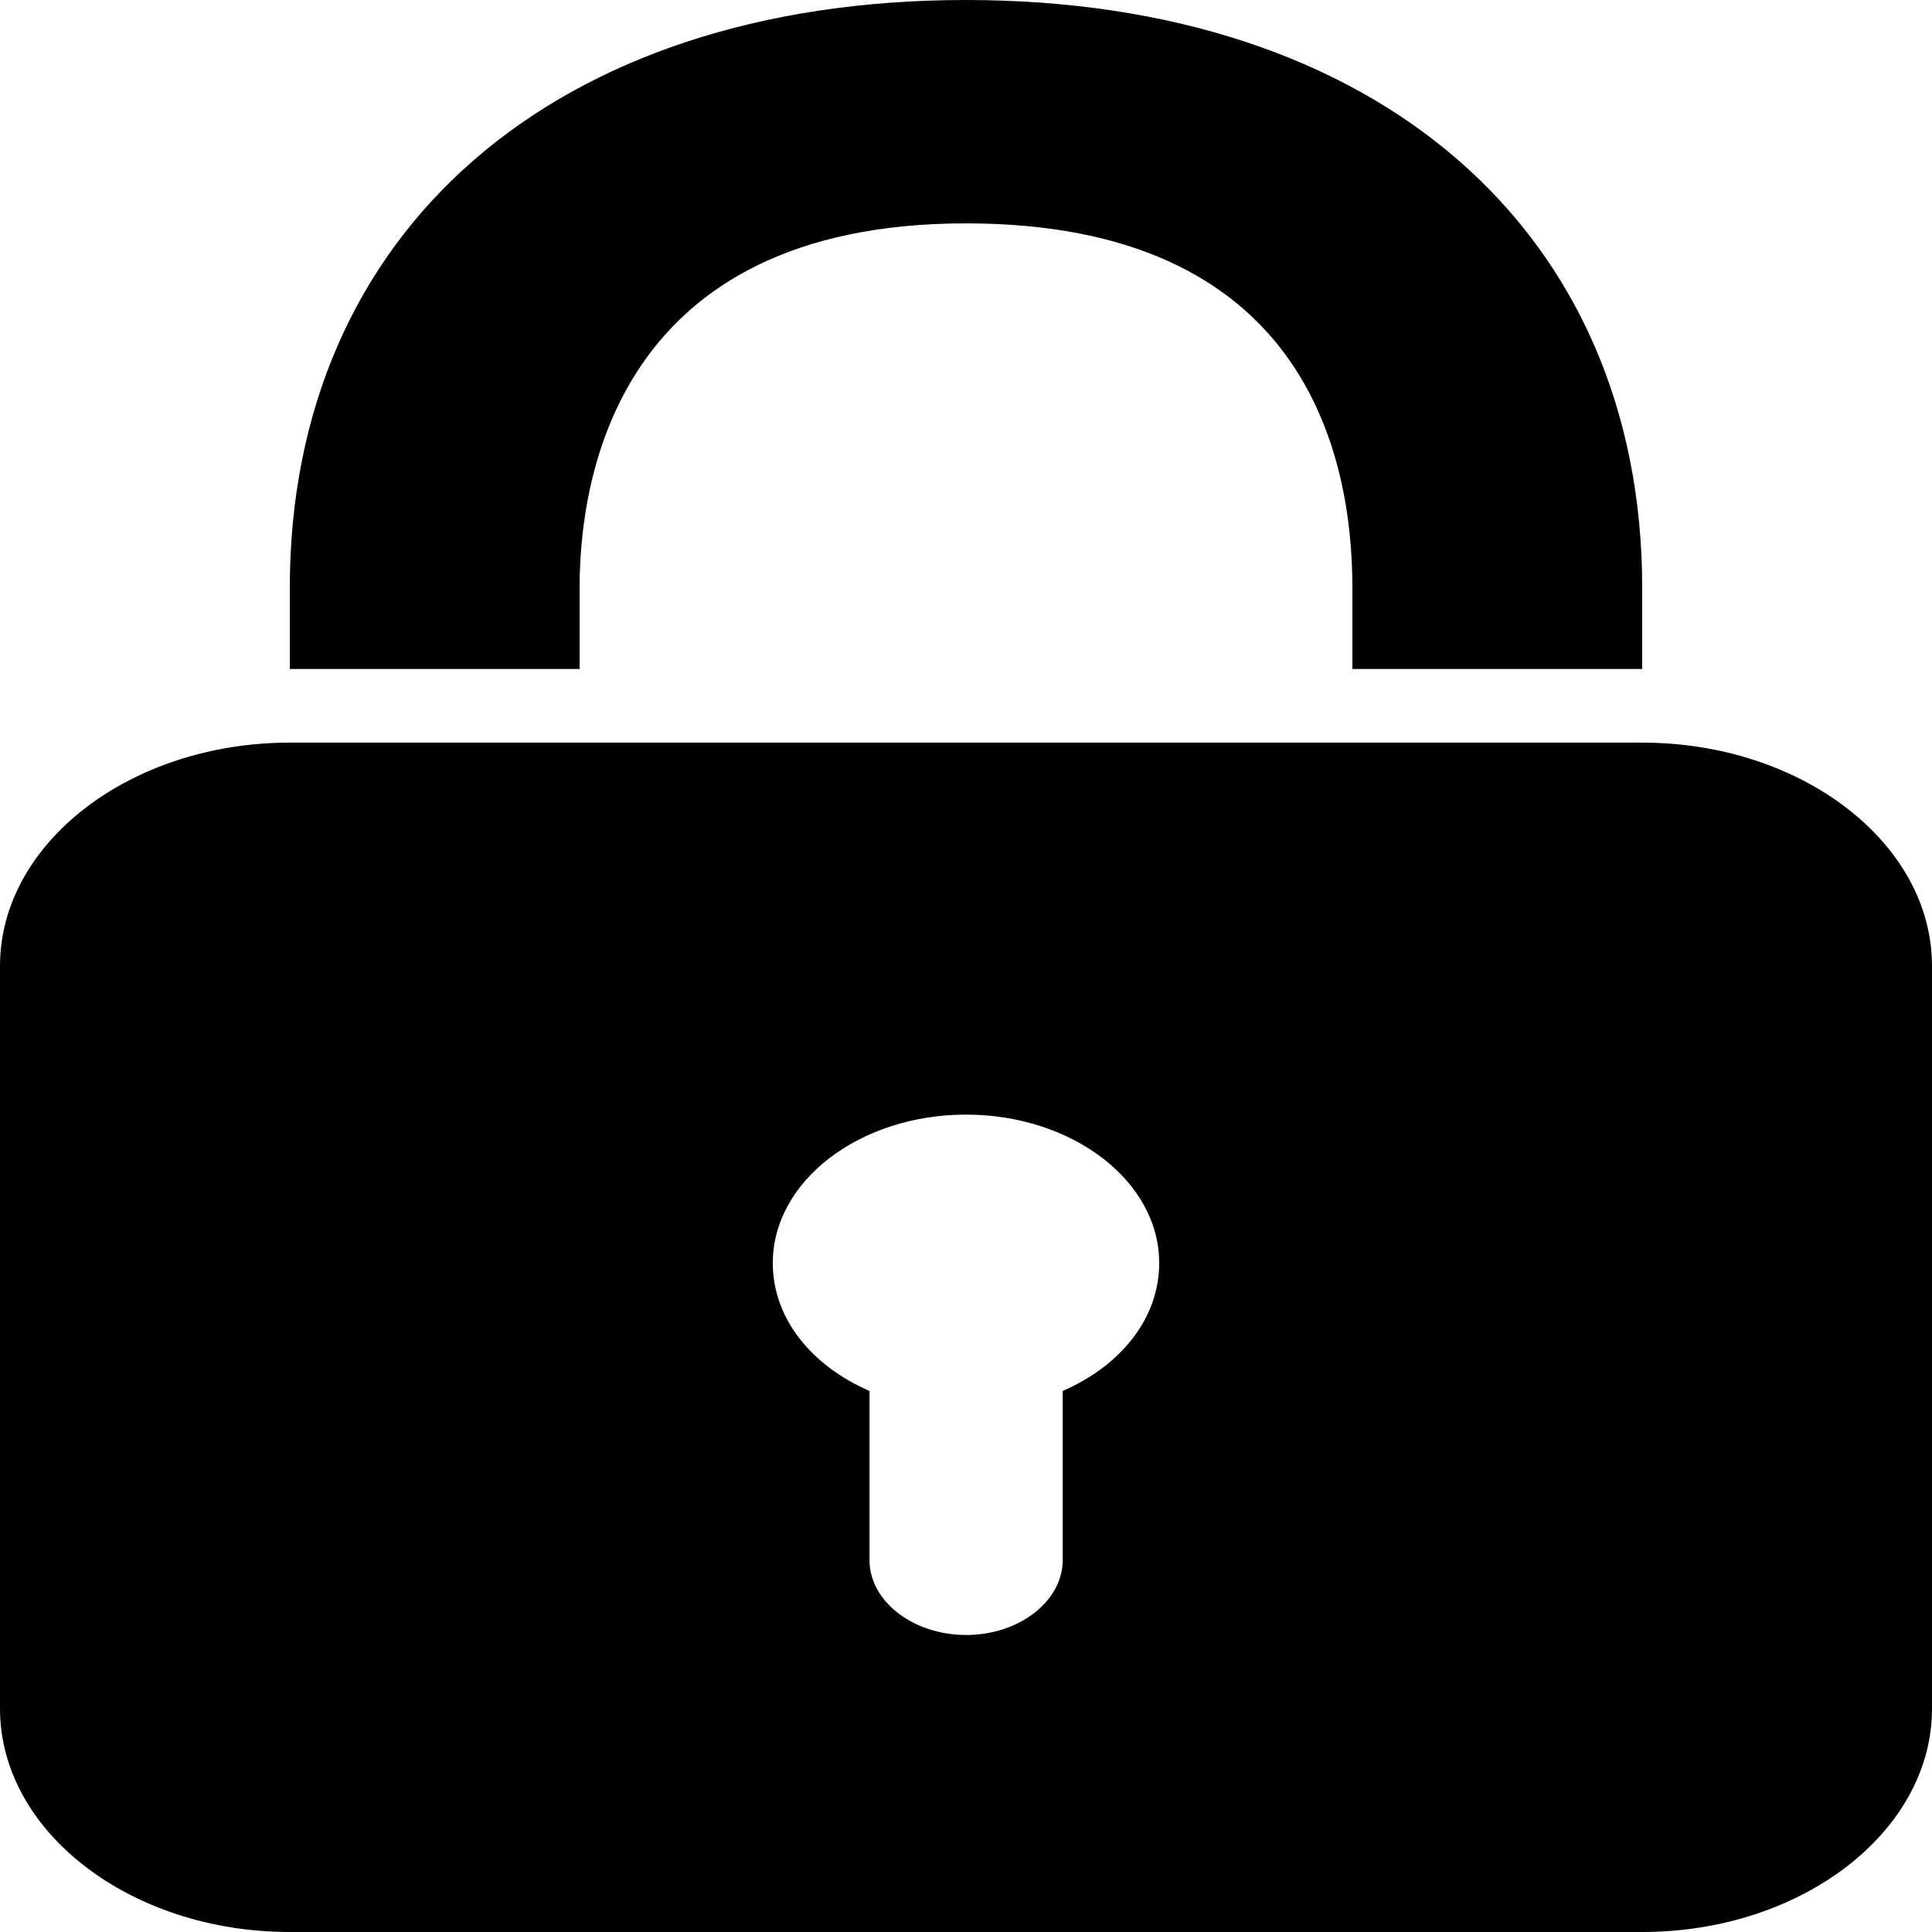
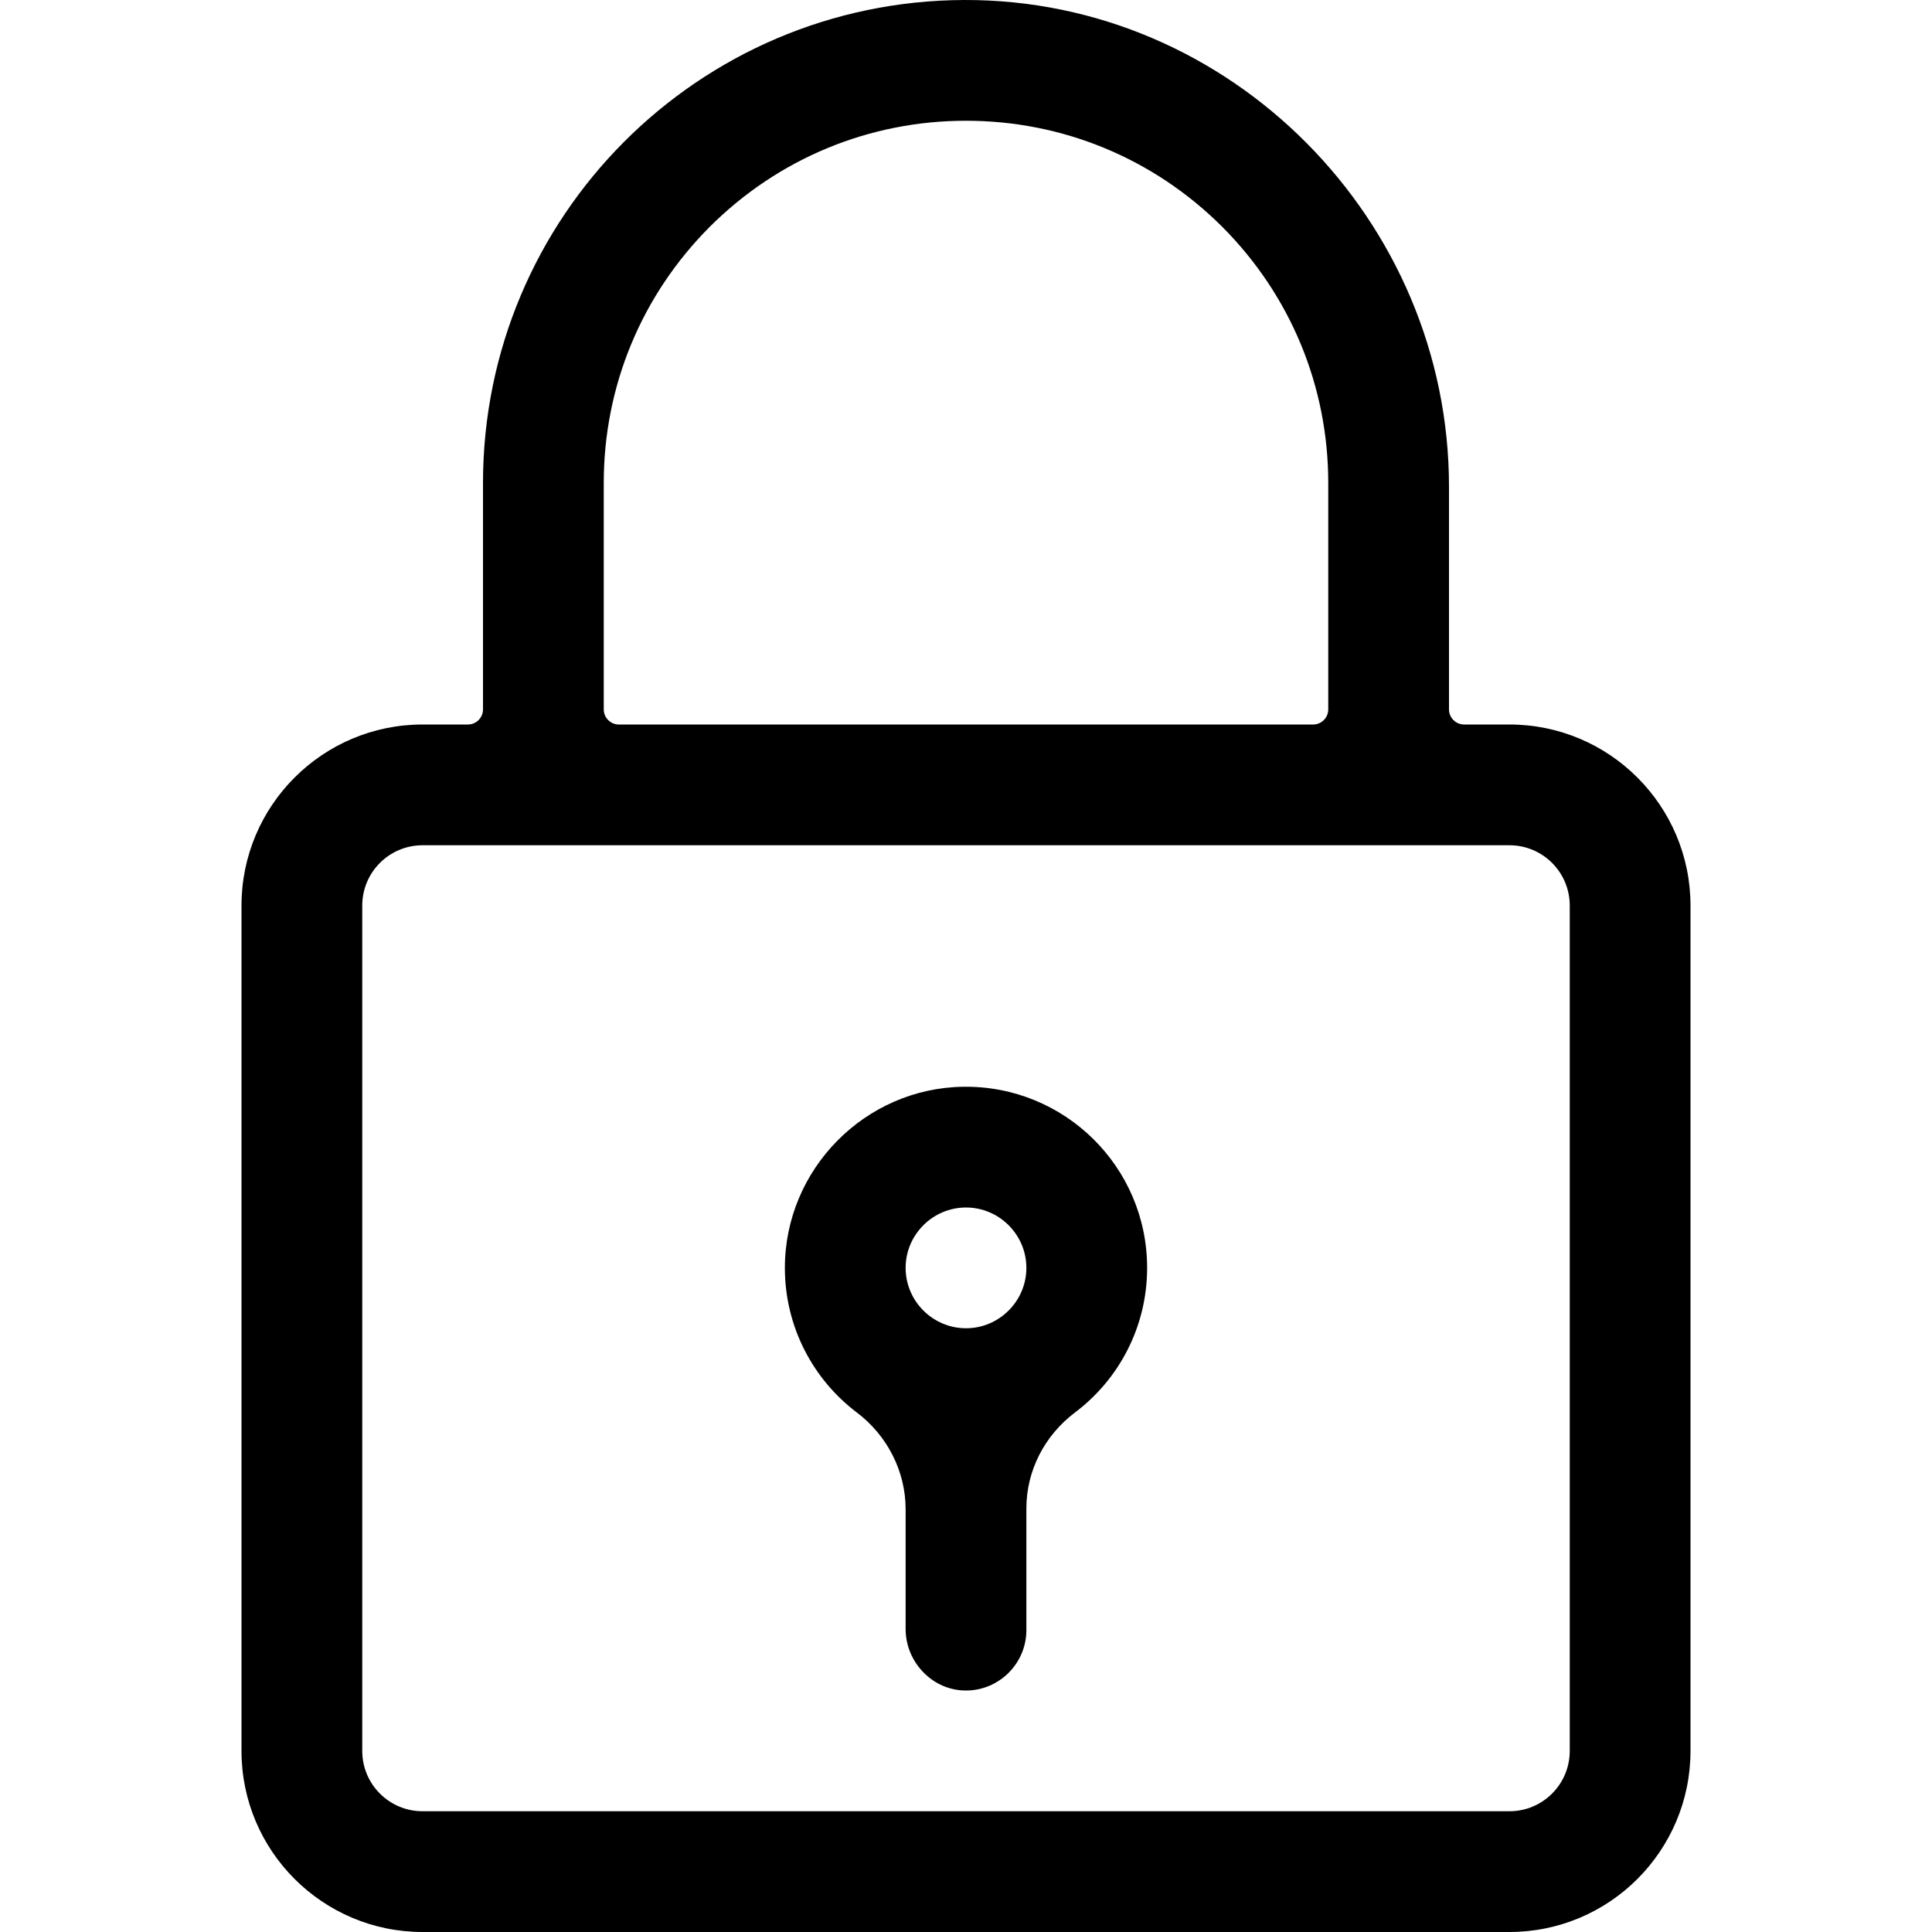
- <svg xmlns="http://www.w3.org/2000/svg" width="128" height="128">
-   <path d="M108.8 44.322H89.6v-5.36c0-9.04-3.308-24.163-25.6-24.163-23.145 0-25.6 16.881-25.6 24.162v5.361H19.2v-5.36C19.2 15.281 36.798 0 64 0c27.202 0 44.8 15.281 44.8 38.961v5.361zm-32 39.356c0-5.44-5.763-9.832-12.8-9.832-7.037 0-12.8 4.392-12.8 9.832 0 3.682 2.567 6.808 6.407 8.477v11.205c0 2.718 2.875 4.962 6.4 4.962 3.524 0 6.4-2.244 6.4-4.962V92.155c3.833-1.669 6.393-4.795 6.393-8.477zM128 64v49.201c0 8.158-8.645 14.799-19.2 14.799H19.2C8.651 128 0 121.359 0 113.201V64c0-8.153 8.645-14.799 19.2-14.799h89.6c10.555 0 19.2 6.646 19.2 14.799z" />
+ <svg xmlns="http://www.w3.org/2000/svg" t="1660621280009" class="icon" viewBox="0 0 1024 1024" version="1.1" p-id="5115" width="16" height="16">
+   <path d="M510.6 576.001c-52.2 0.7-94.6 43.8-94.6 96 0 31.3 15 59.2 38.2 76.7 16.1 12.2 25.8 31.1 25.8 51.3v63.4c0 17.8 14.6 32.9 32.4 32.6 17.4-0.2 31.6-14.5 31.6-32v-64.5c0-20.1 9.7-38.7 25.7-50.8C593 731.2 608 703.3 608 672.001c0-53.5-43.7-96.7-97.4-96z m1.4 128c-17.6 0-32-14.4-32-32s14.4-32 32-32 32 14.4 32 32-14.4 32-32 32z" p-id="5116" />
+   <path d="M768 376.001V258.001C768 116.701 652.4-0.498 511 0.002 370.1 0.502 256 114.901 256 256.001v120c0 4.4-3.6 8-8 8h-24c-53 0-96 43-96 96v447.999c0 53 43 96 96 96h575.999c53 0 96-43 96-96V480.001c0-53-43-96-96-96h-24c-4.4 0-8-3.6-8-8zM320 256.001c0-51.3 20-99.5 56.2-135.8C412.5 84.001 460.7 64.001 512 64.001s99.5 20 135.8 56.2C684 156.501 704 204.701 704 256.001v120c0 4.4-3.6 8-8 8H328c-4.4 0-8-3.6-8-8V256.001z m479.999 703.999H224c-17.7 0-32-14.3-32-32V480.001c0-17.7 14.3-32 32-32h575.999c17.7 0 32 14.3 32 32v447.999c0 17.7-14.3 32-32 32z" p-id="5117" />
</svg>
